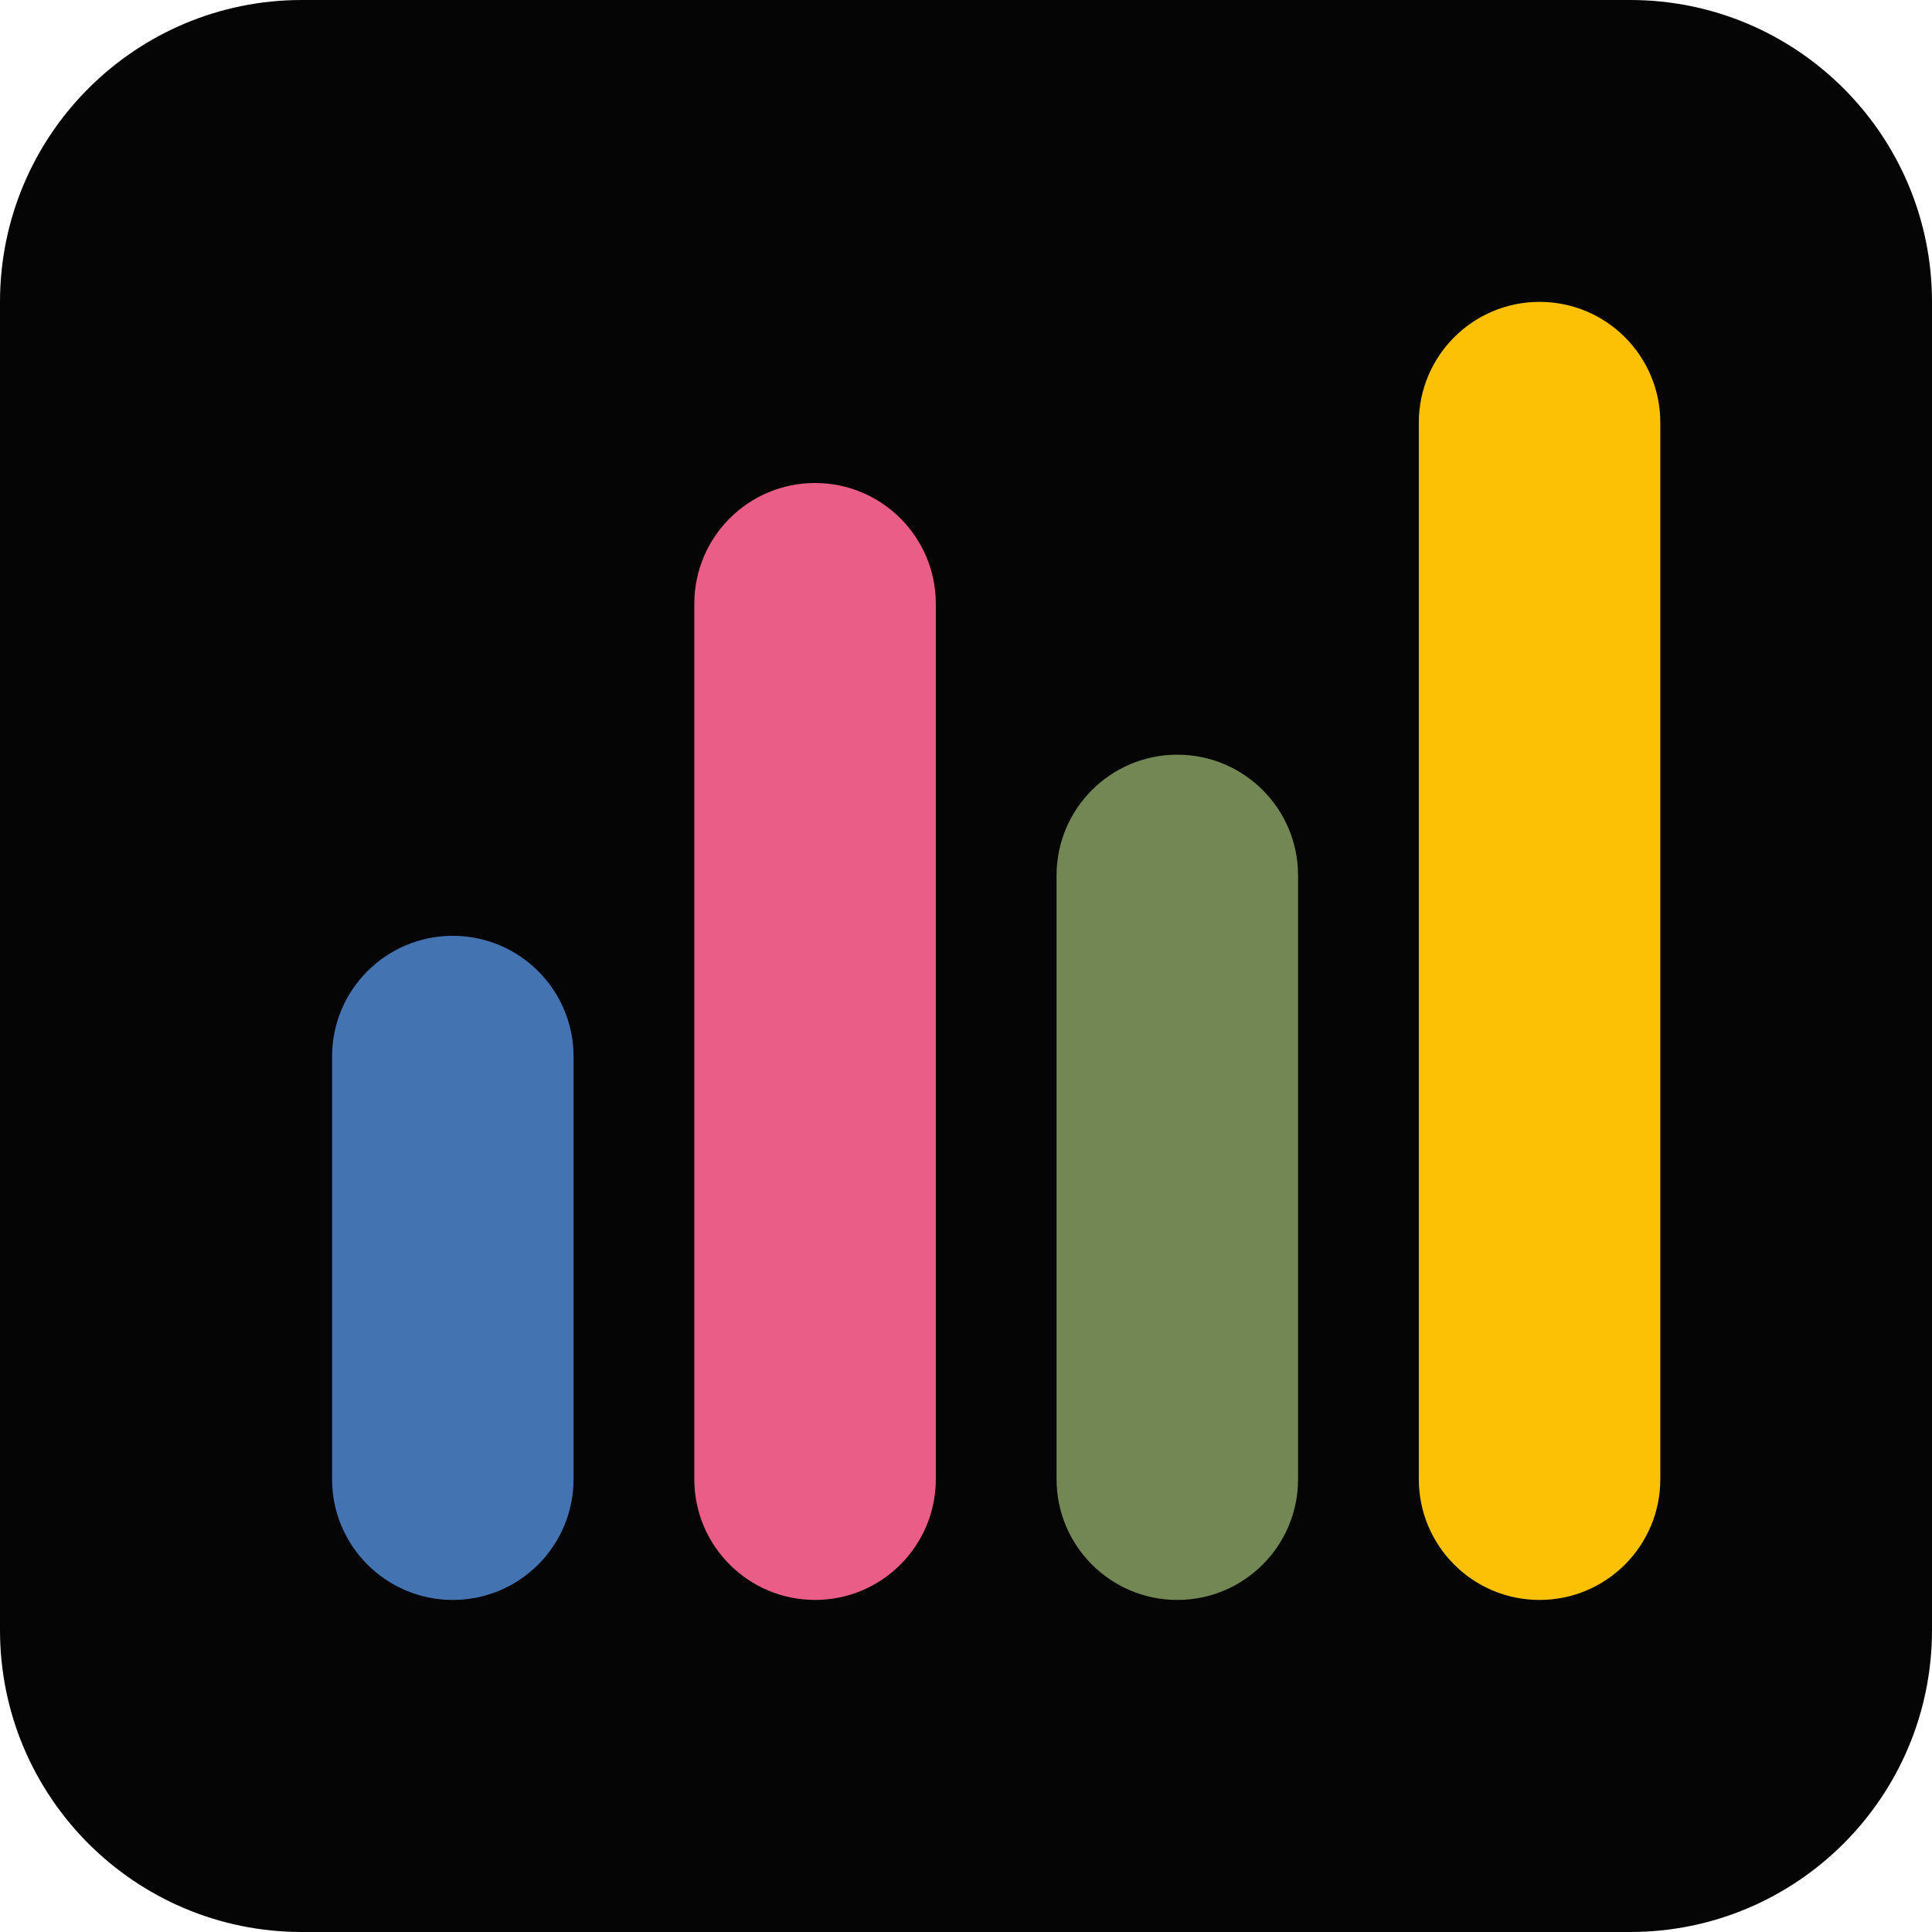
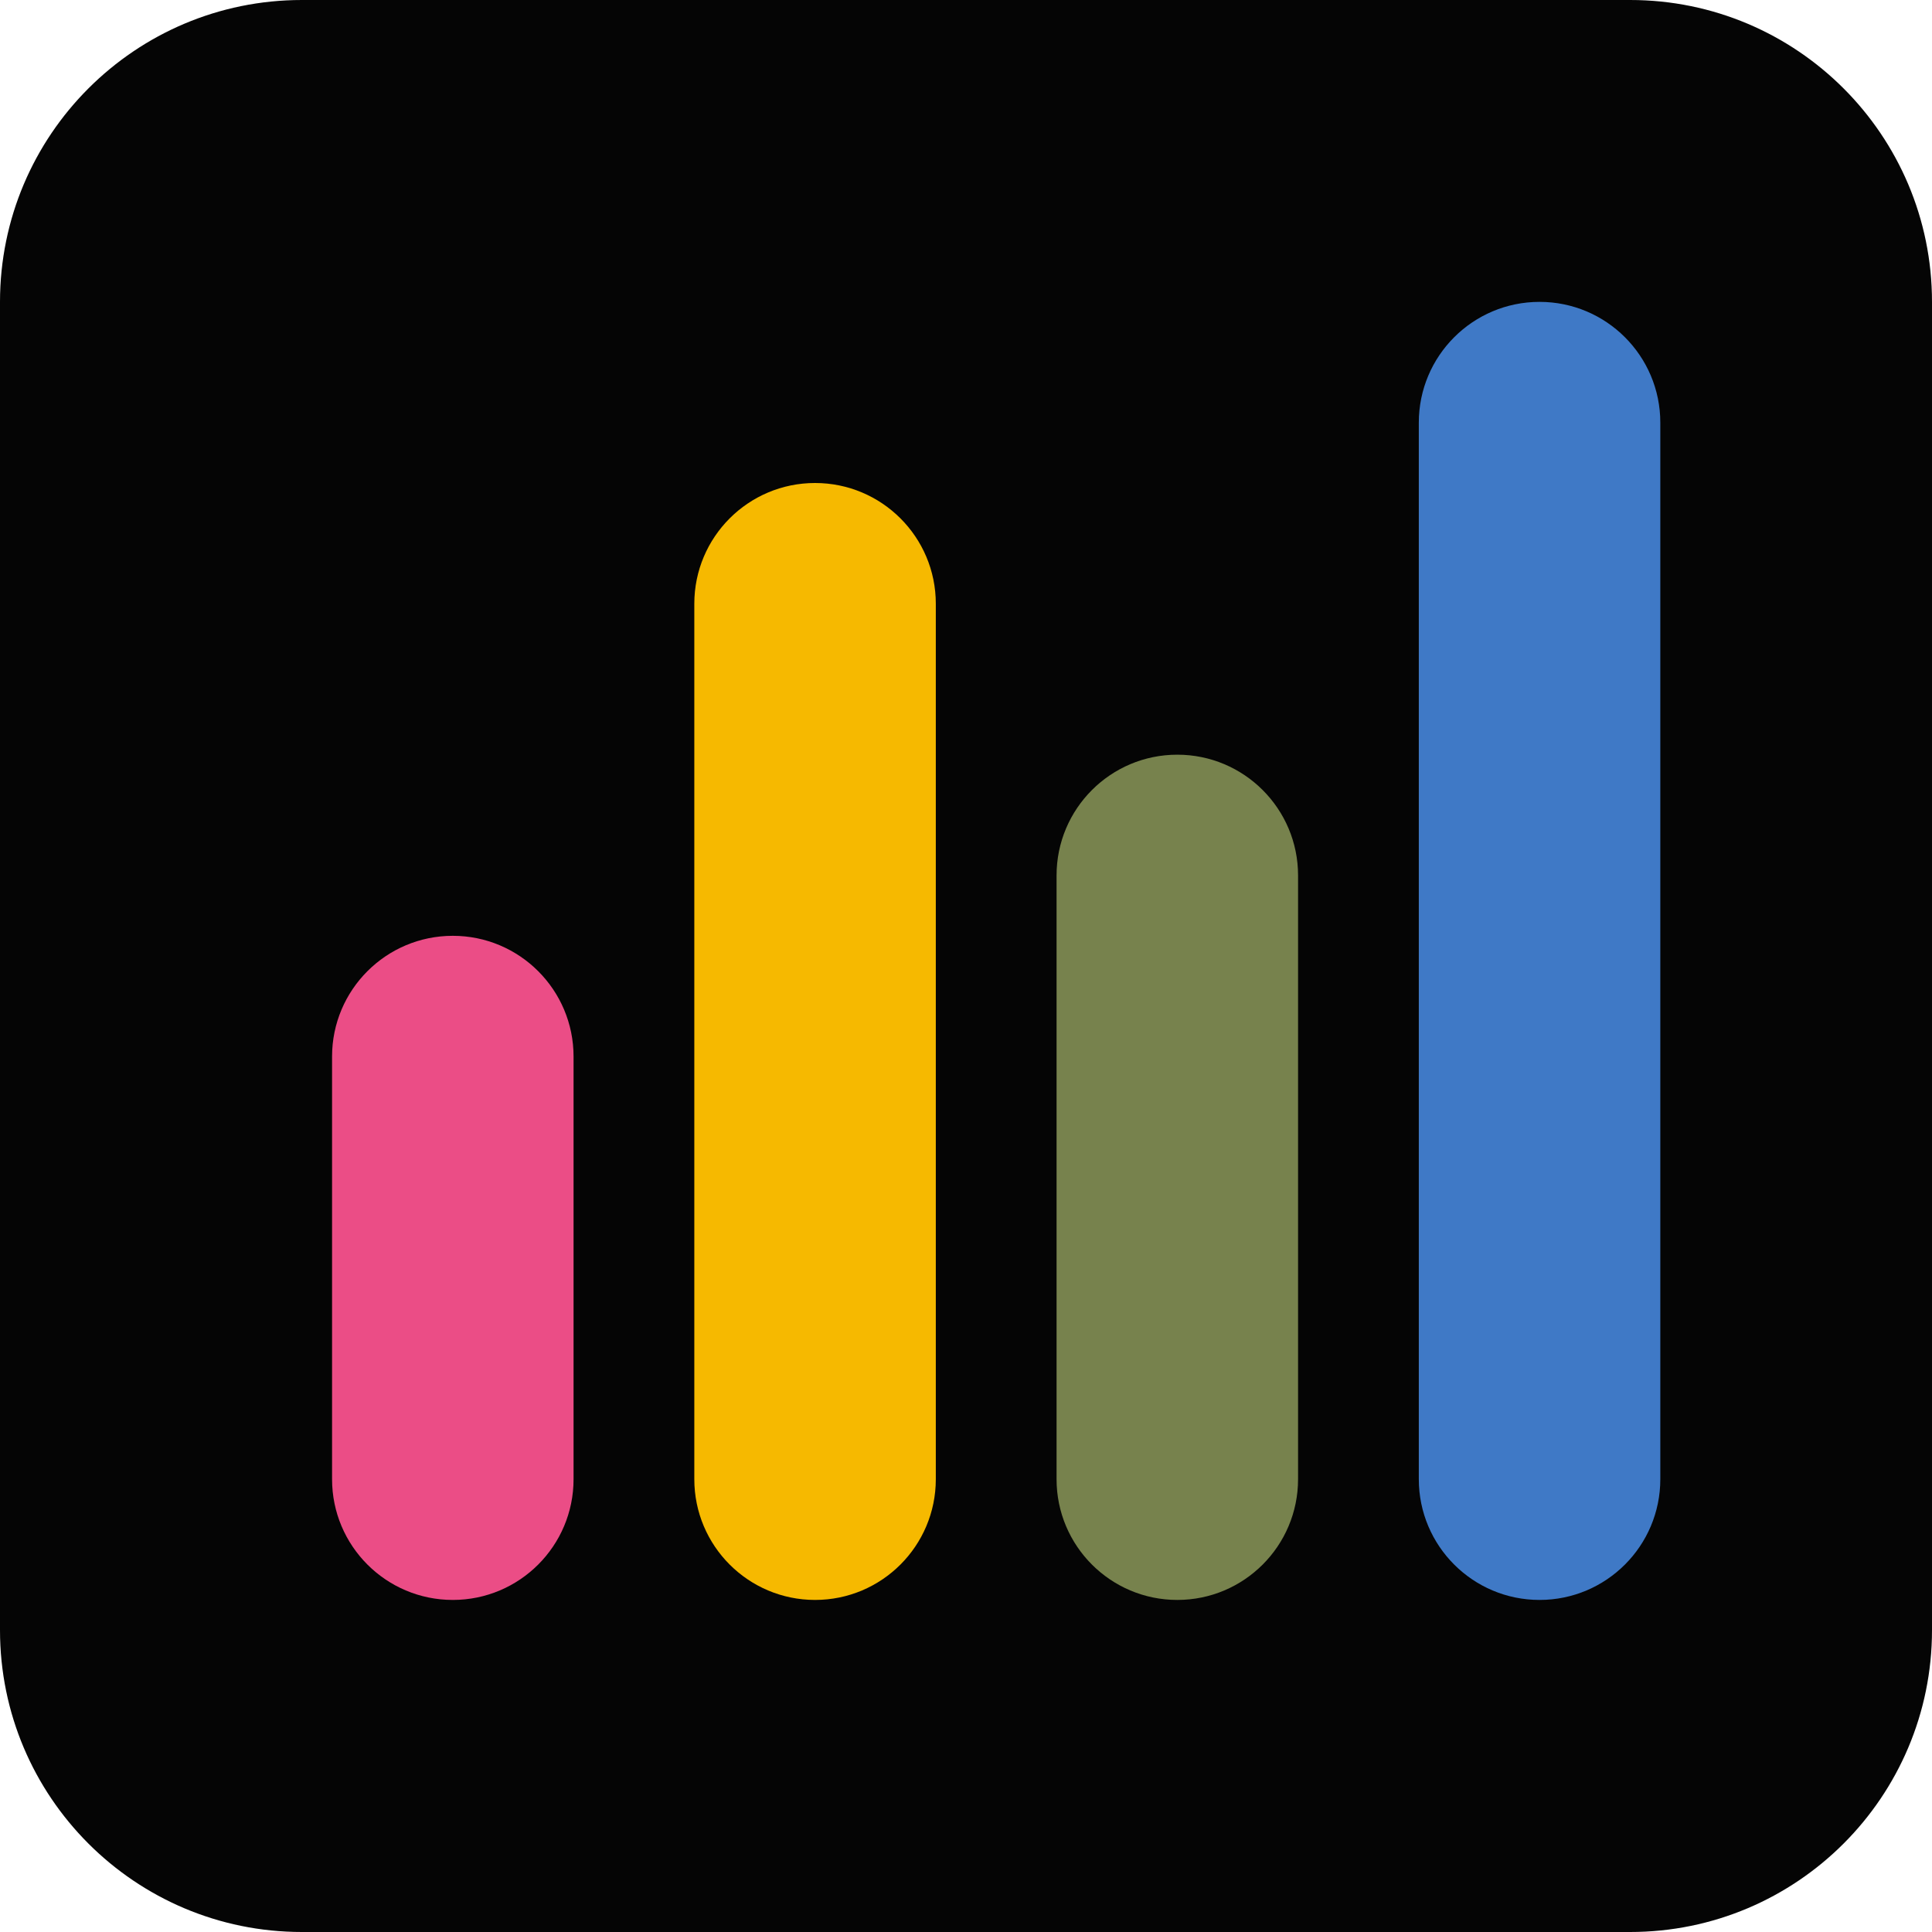
<svg xmlns="http://www.w3.org/2000/svg" width="64" height="64" viewBox="0 0 64 64" fill="none">
  <rect width="64" height="64" rx="10" fill="#050505" />
-   <rect x="11" y="31" width="8" height="22" rx="4" fill="#4473B2" />
-   <rect x="23" y="16" width="8" height="37" rx="4" fill="#EA5D86" />
-   <rect x="35" y="25" width="8" height="28" rx="4" fill="#738755" />
-   <rect x="47" y="10" width="8" height="43" rx="4" fill="#FCC004" />
+   <rect x="11" y="31" width="8" height="22" rx="4" fill="#EB4D86" />
+   <rect x="23" y="16" width="8" height="37" rx="4" fill="#F6B900" />
+   <rect x="35" y="25" width="8" height="28" rx="4" fill="#77824D" />
+   <rect x="47" y="10" width="8" height="43" rx="4" fill="#3F79C6" />
</svg>
